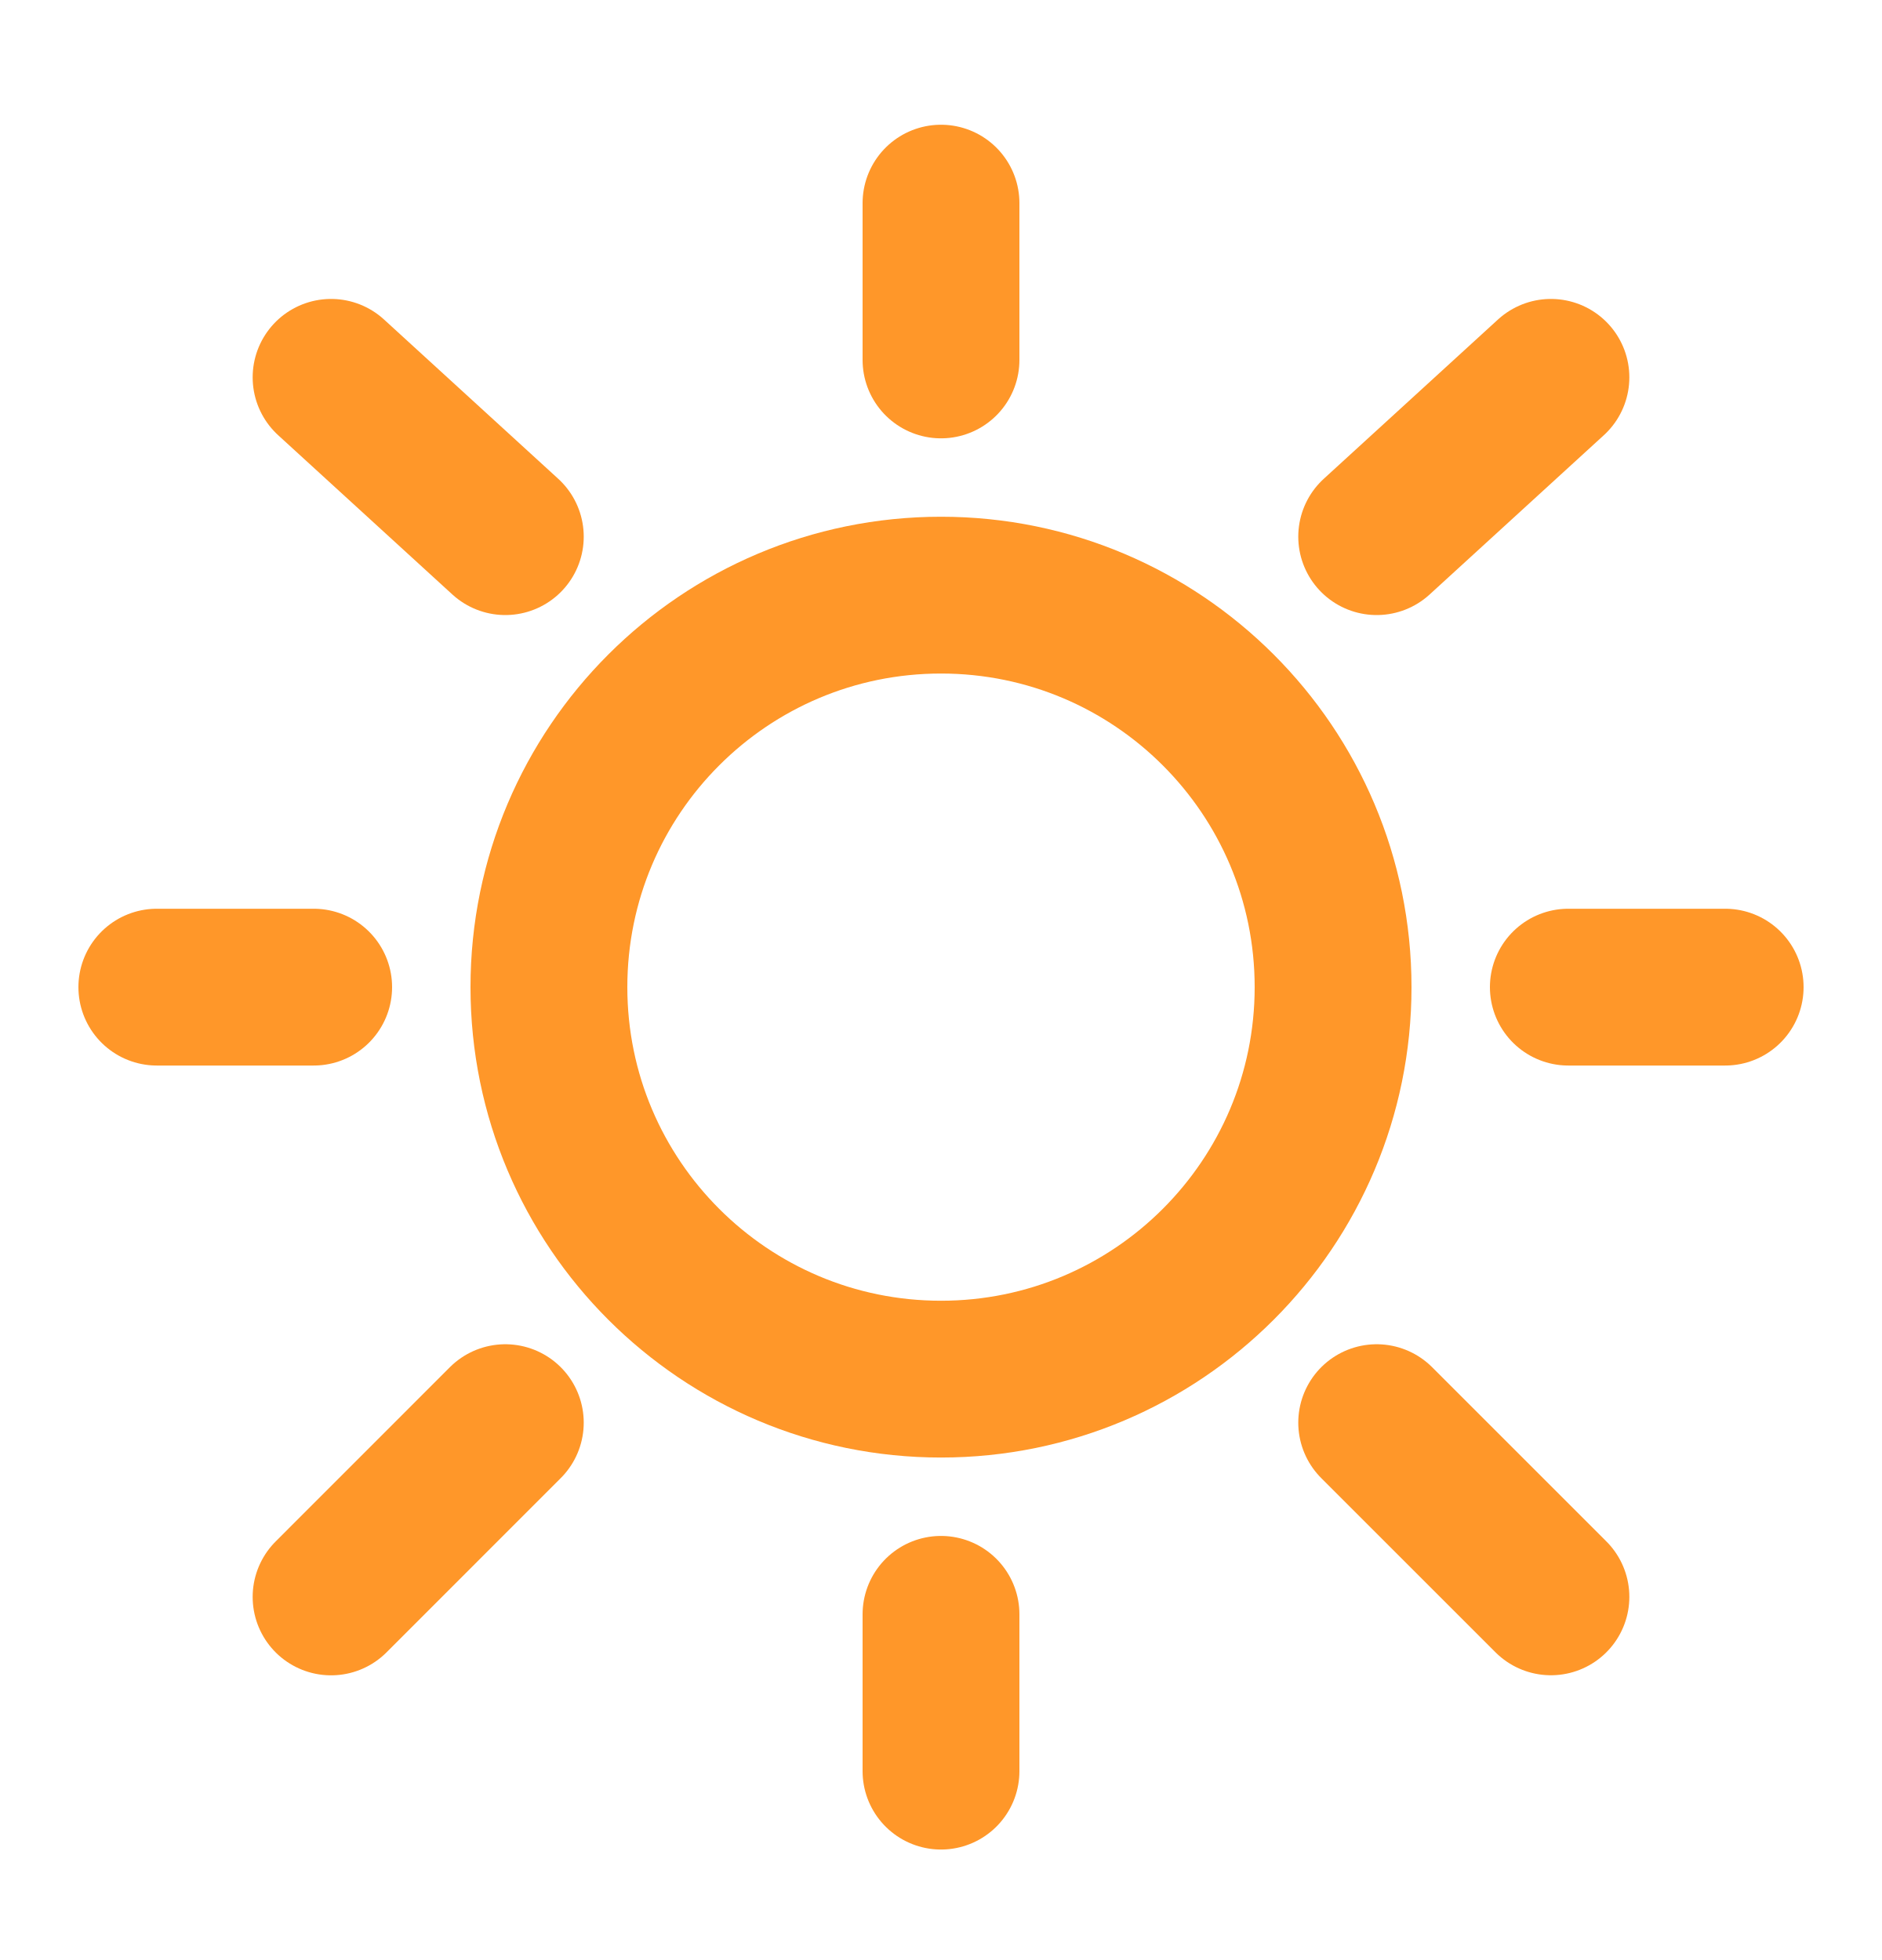
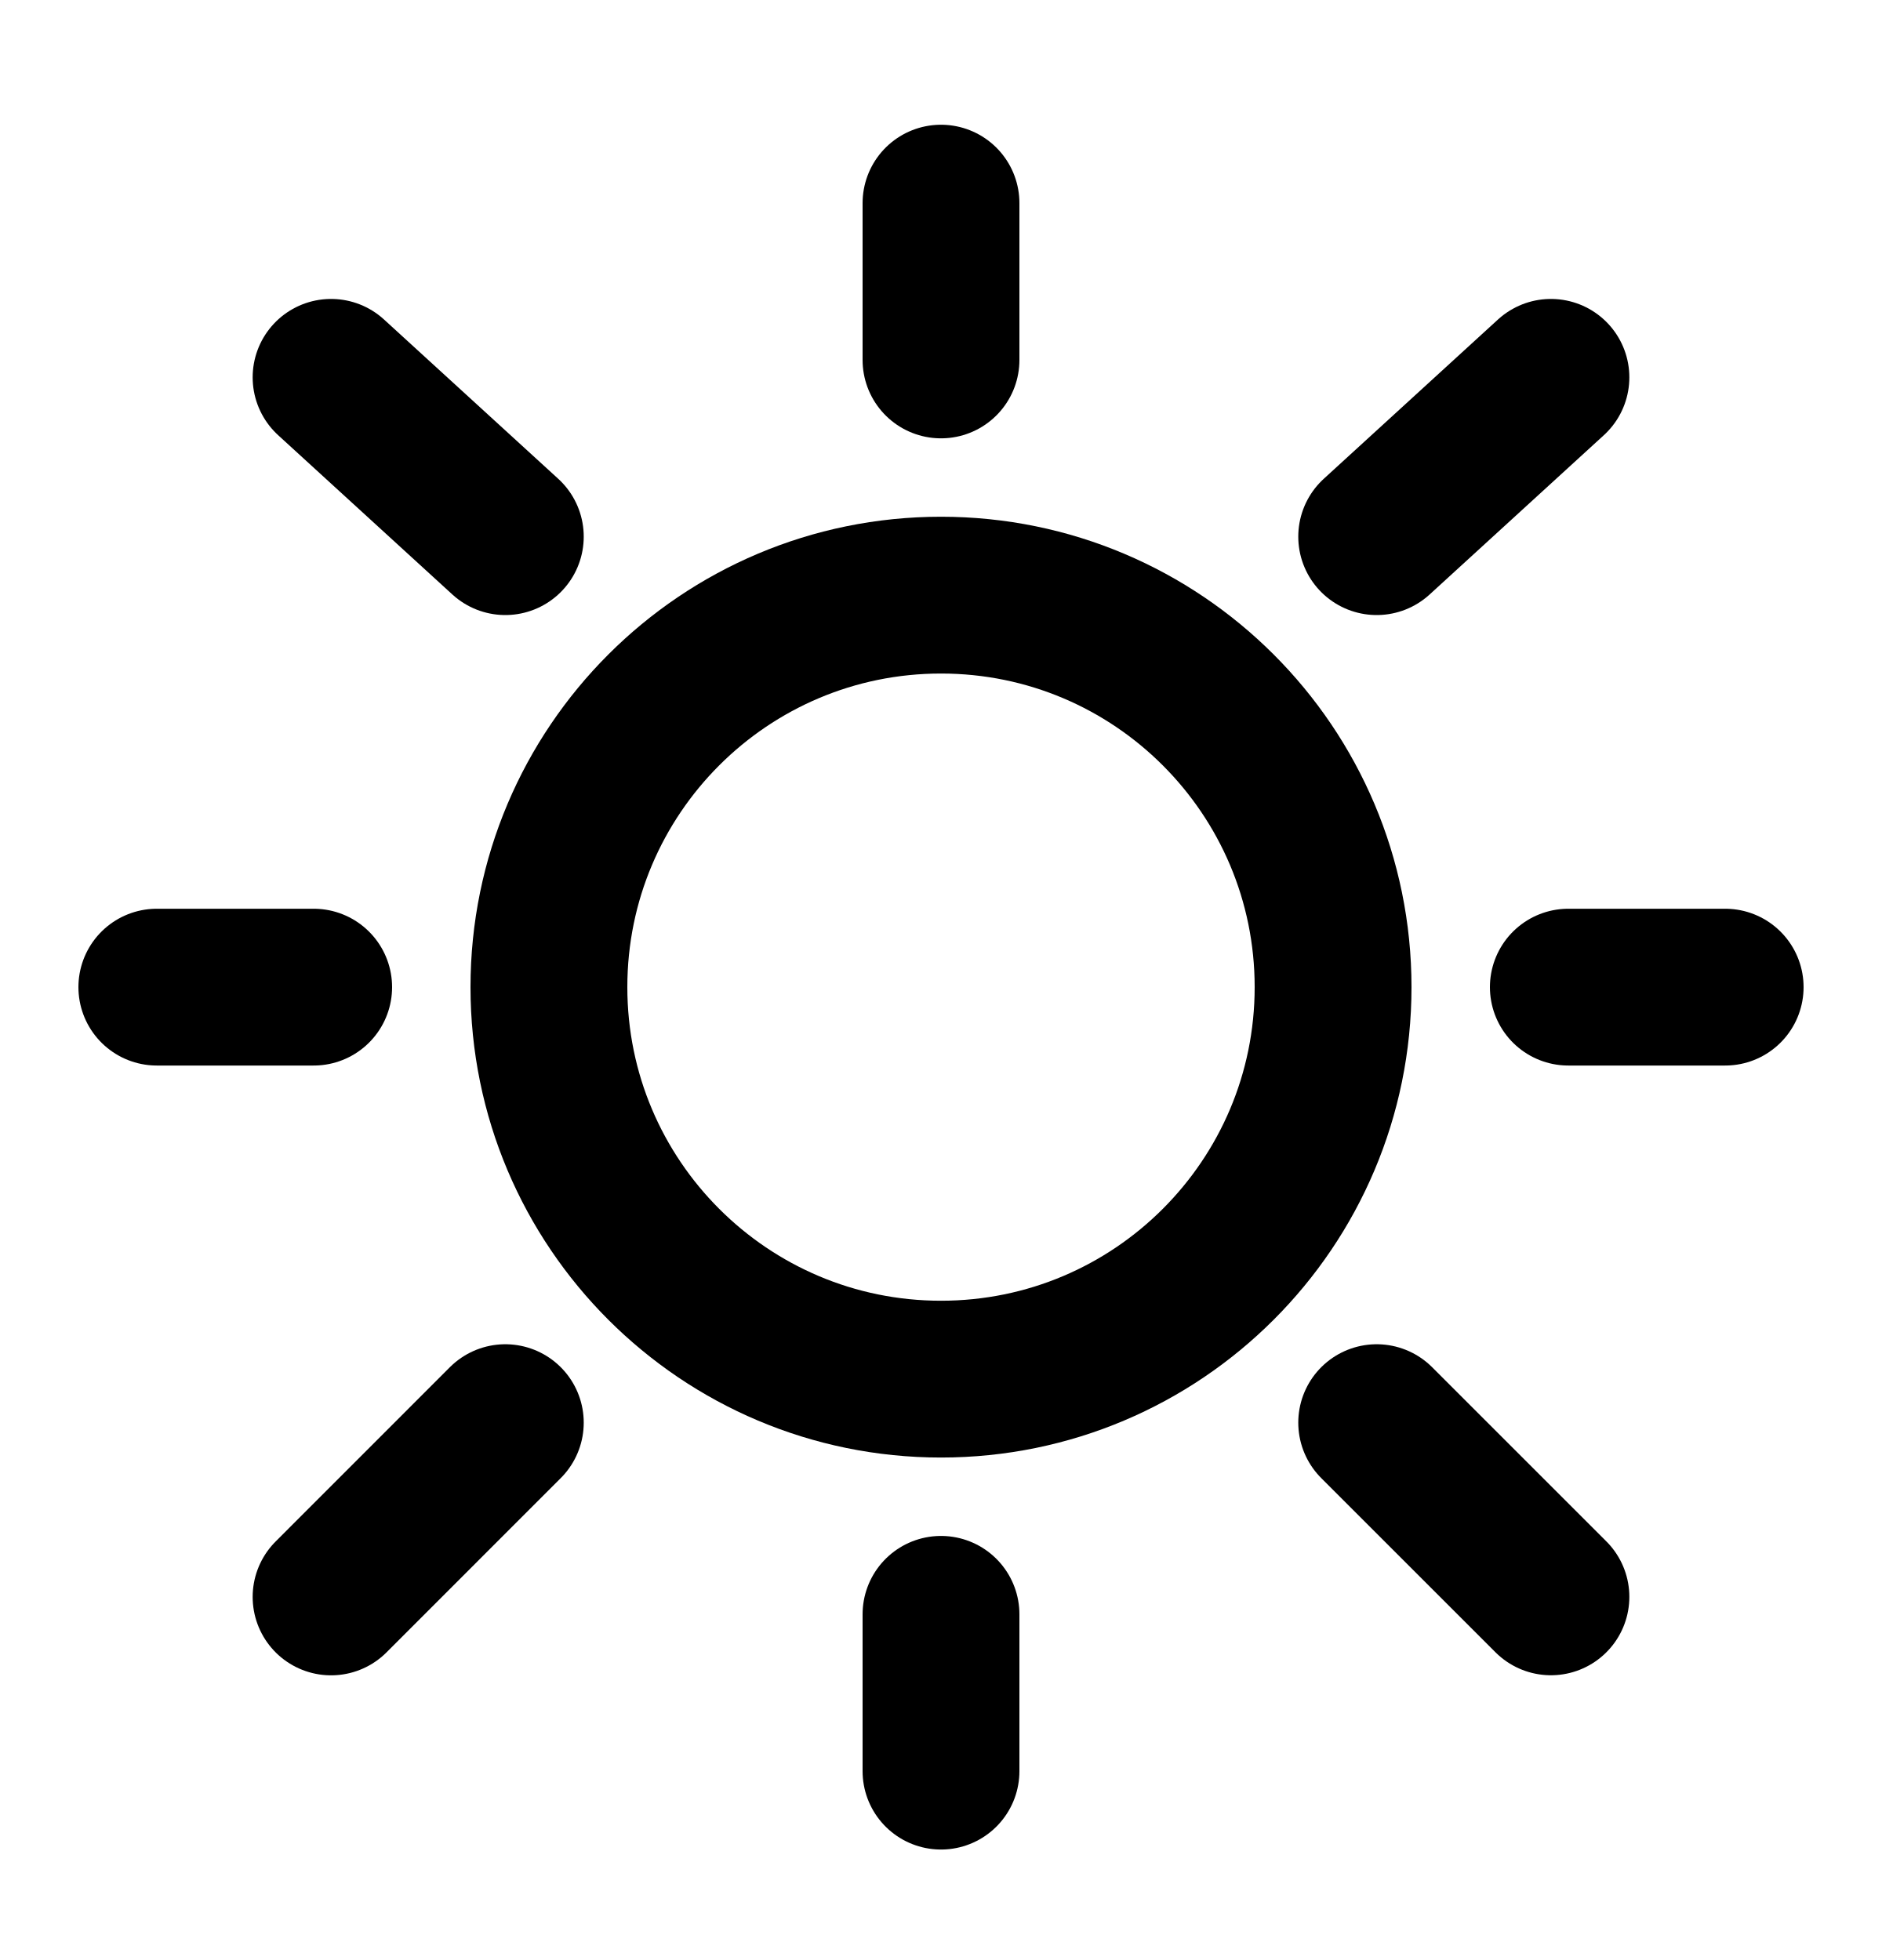
<svg xmlns="http://www.w3.org/2000/svg" width="24" height="25" viewBox="0 0 24 25" fill="none">
-   <path d="M12 17.591C14.761 17.591 17 15.352 17 12.591C17 9.829 14.761 7.591 12 7.591C9.239 7.591 7 9.829 7 12.591C7 15.352 9.239 17.591 12 17.591Z" stroke="#FF9729" stroke-width="2" />
-   <path d="M12 2.591V4.591" stroke="#FF9729" stroke-width="2" stroke-linecap="round" />
-   <path d="M12 20.591V22.591" stroke="#FF9729" stroke-width="2" stroke-linecap="round" />
-   <path d="M4 12.591H2" stroke="#FF9729" stroke-width="2" stroke-linecap="round" />
-   <path d="M22 12.591H20" stroke="#FF9729" stroke-width="2" stroke-linecap="round" />
-   <path d="M19.778 4.813L17.556 6.845" stroke="#FF9729" stroke-width="2" stroke-linecap="round" />
-   <path d="M4.222 4.813L6.444 6.845" stroke="#FF9729" stroke-width="2" stroke-linecap="round" />
-   <path d="M6.444 18.146L4.222 20.369" stroke="#FF9729" stroke-width="2" stroke-linecap="round" />
-   <path d="M19.778 20.368L17.556 18.146" stroke="#FF9729" stroke-width="2" stroke-linecap="round" />
+   <path d="M12 17.591C14.761 17.591 17 15.352 17 12.591C17 9.829 14.761 7.591 12 7.591C9.239 7.591 7 9.829 7 12.591C7 15.352 9.239 17.591 12 17.591Z" stroke="currentColor" stroke-width="2" />
+   <path d="M12 2.591V4.591" stroke="currentColor" stroke-width="2" stroke-linecap="round" />
+   <path d="M12 20.591V22.591" stroke="currentColor" stroke-width="2" stroke-linecap="round" />
+   <path d="M4 12.591H2" stroke="currentColor" stroke-width="2" stroke-linecap="round" />
+   <path d="M22 12.591H20" stroke="currentColor" stroke-width="2" stroke-linecap="round" />
+   <path d="M19.778 4.813L17.556 6.845" stroke="currentColor" stroke-width="2" stroke-linecap="round" />
+   <path d="M4.222 4.813L6.444 6.845" stroke="currentColor" stroke-width="2" stroke-linecap="round" />
+   <path d="M6.444 18.146L4.222 20.369" stroke="currentColor" stroke-width="2" stroke-linecap="round" />
+   <path d="M19.778 20.368L17.556 18.146" stroke="currentColor" stroke-width="2" stroke-linecap="round" />
</svg>
